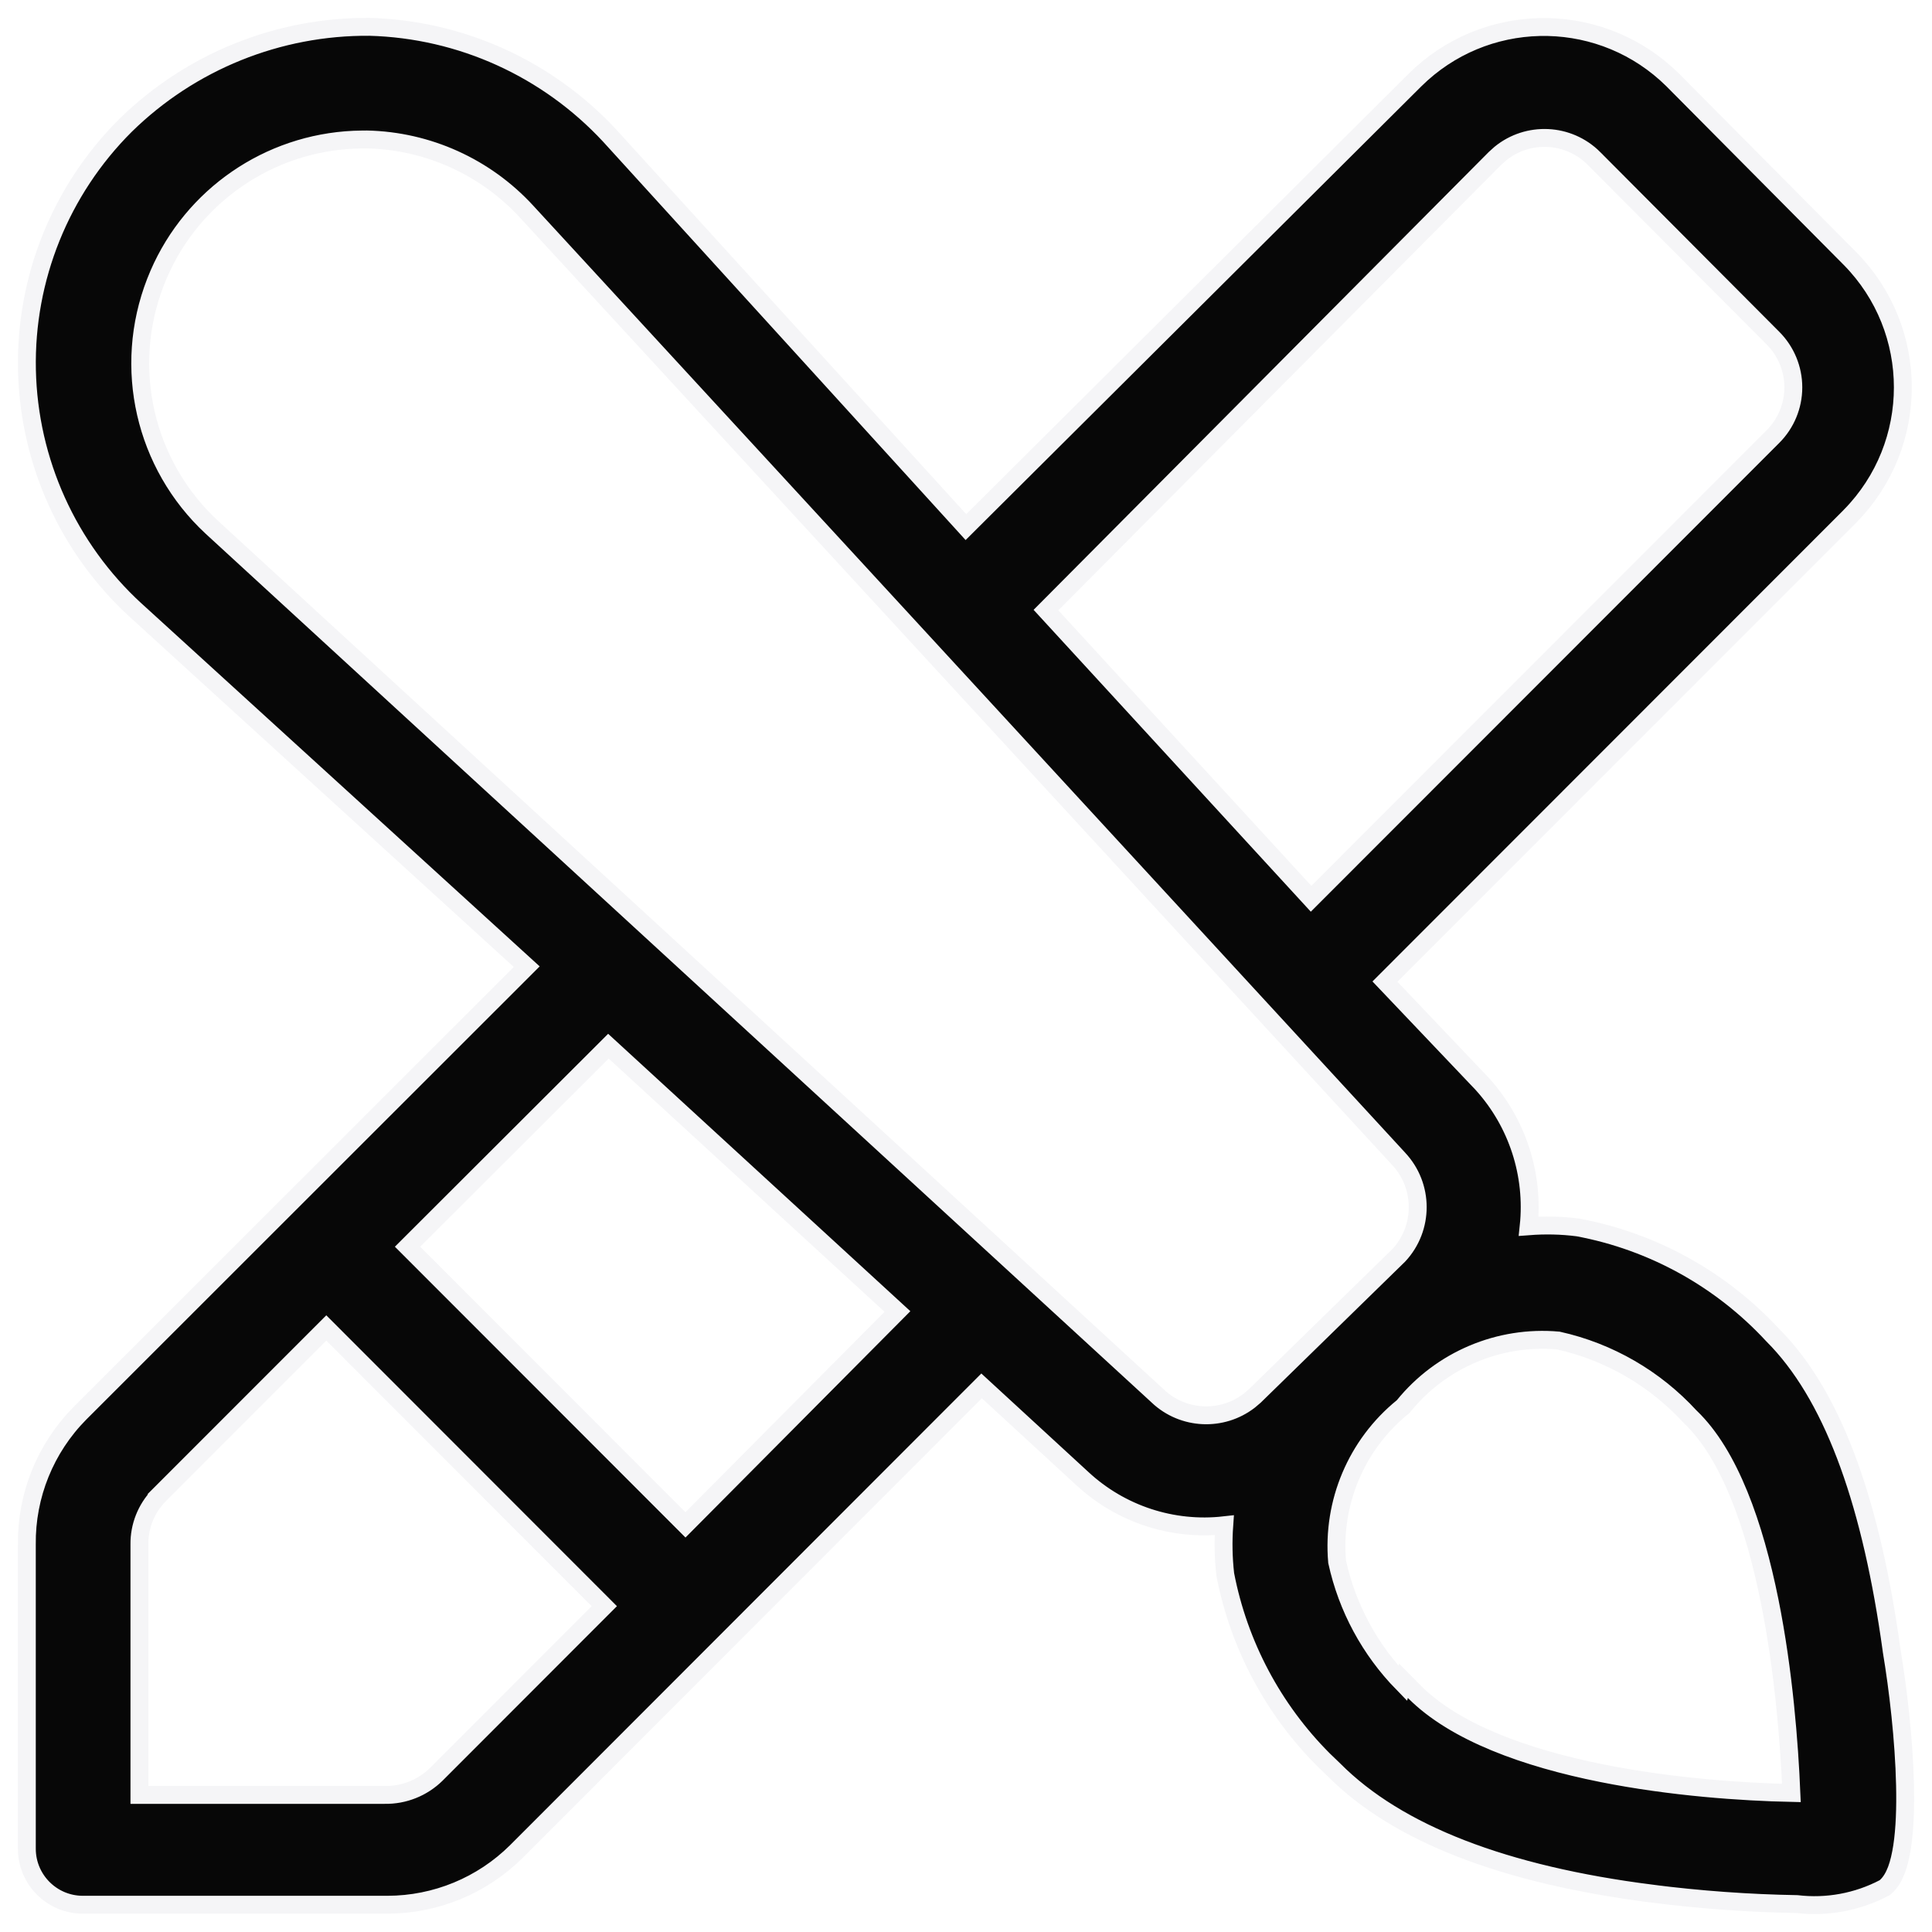
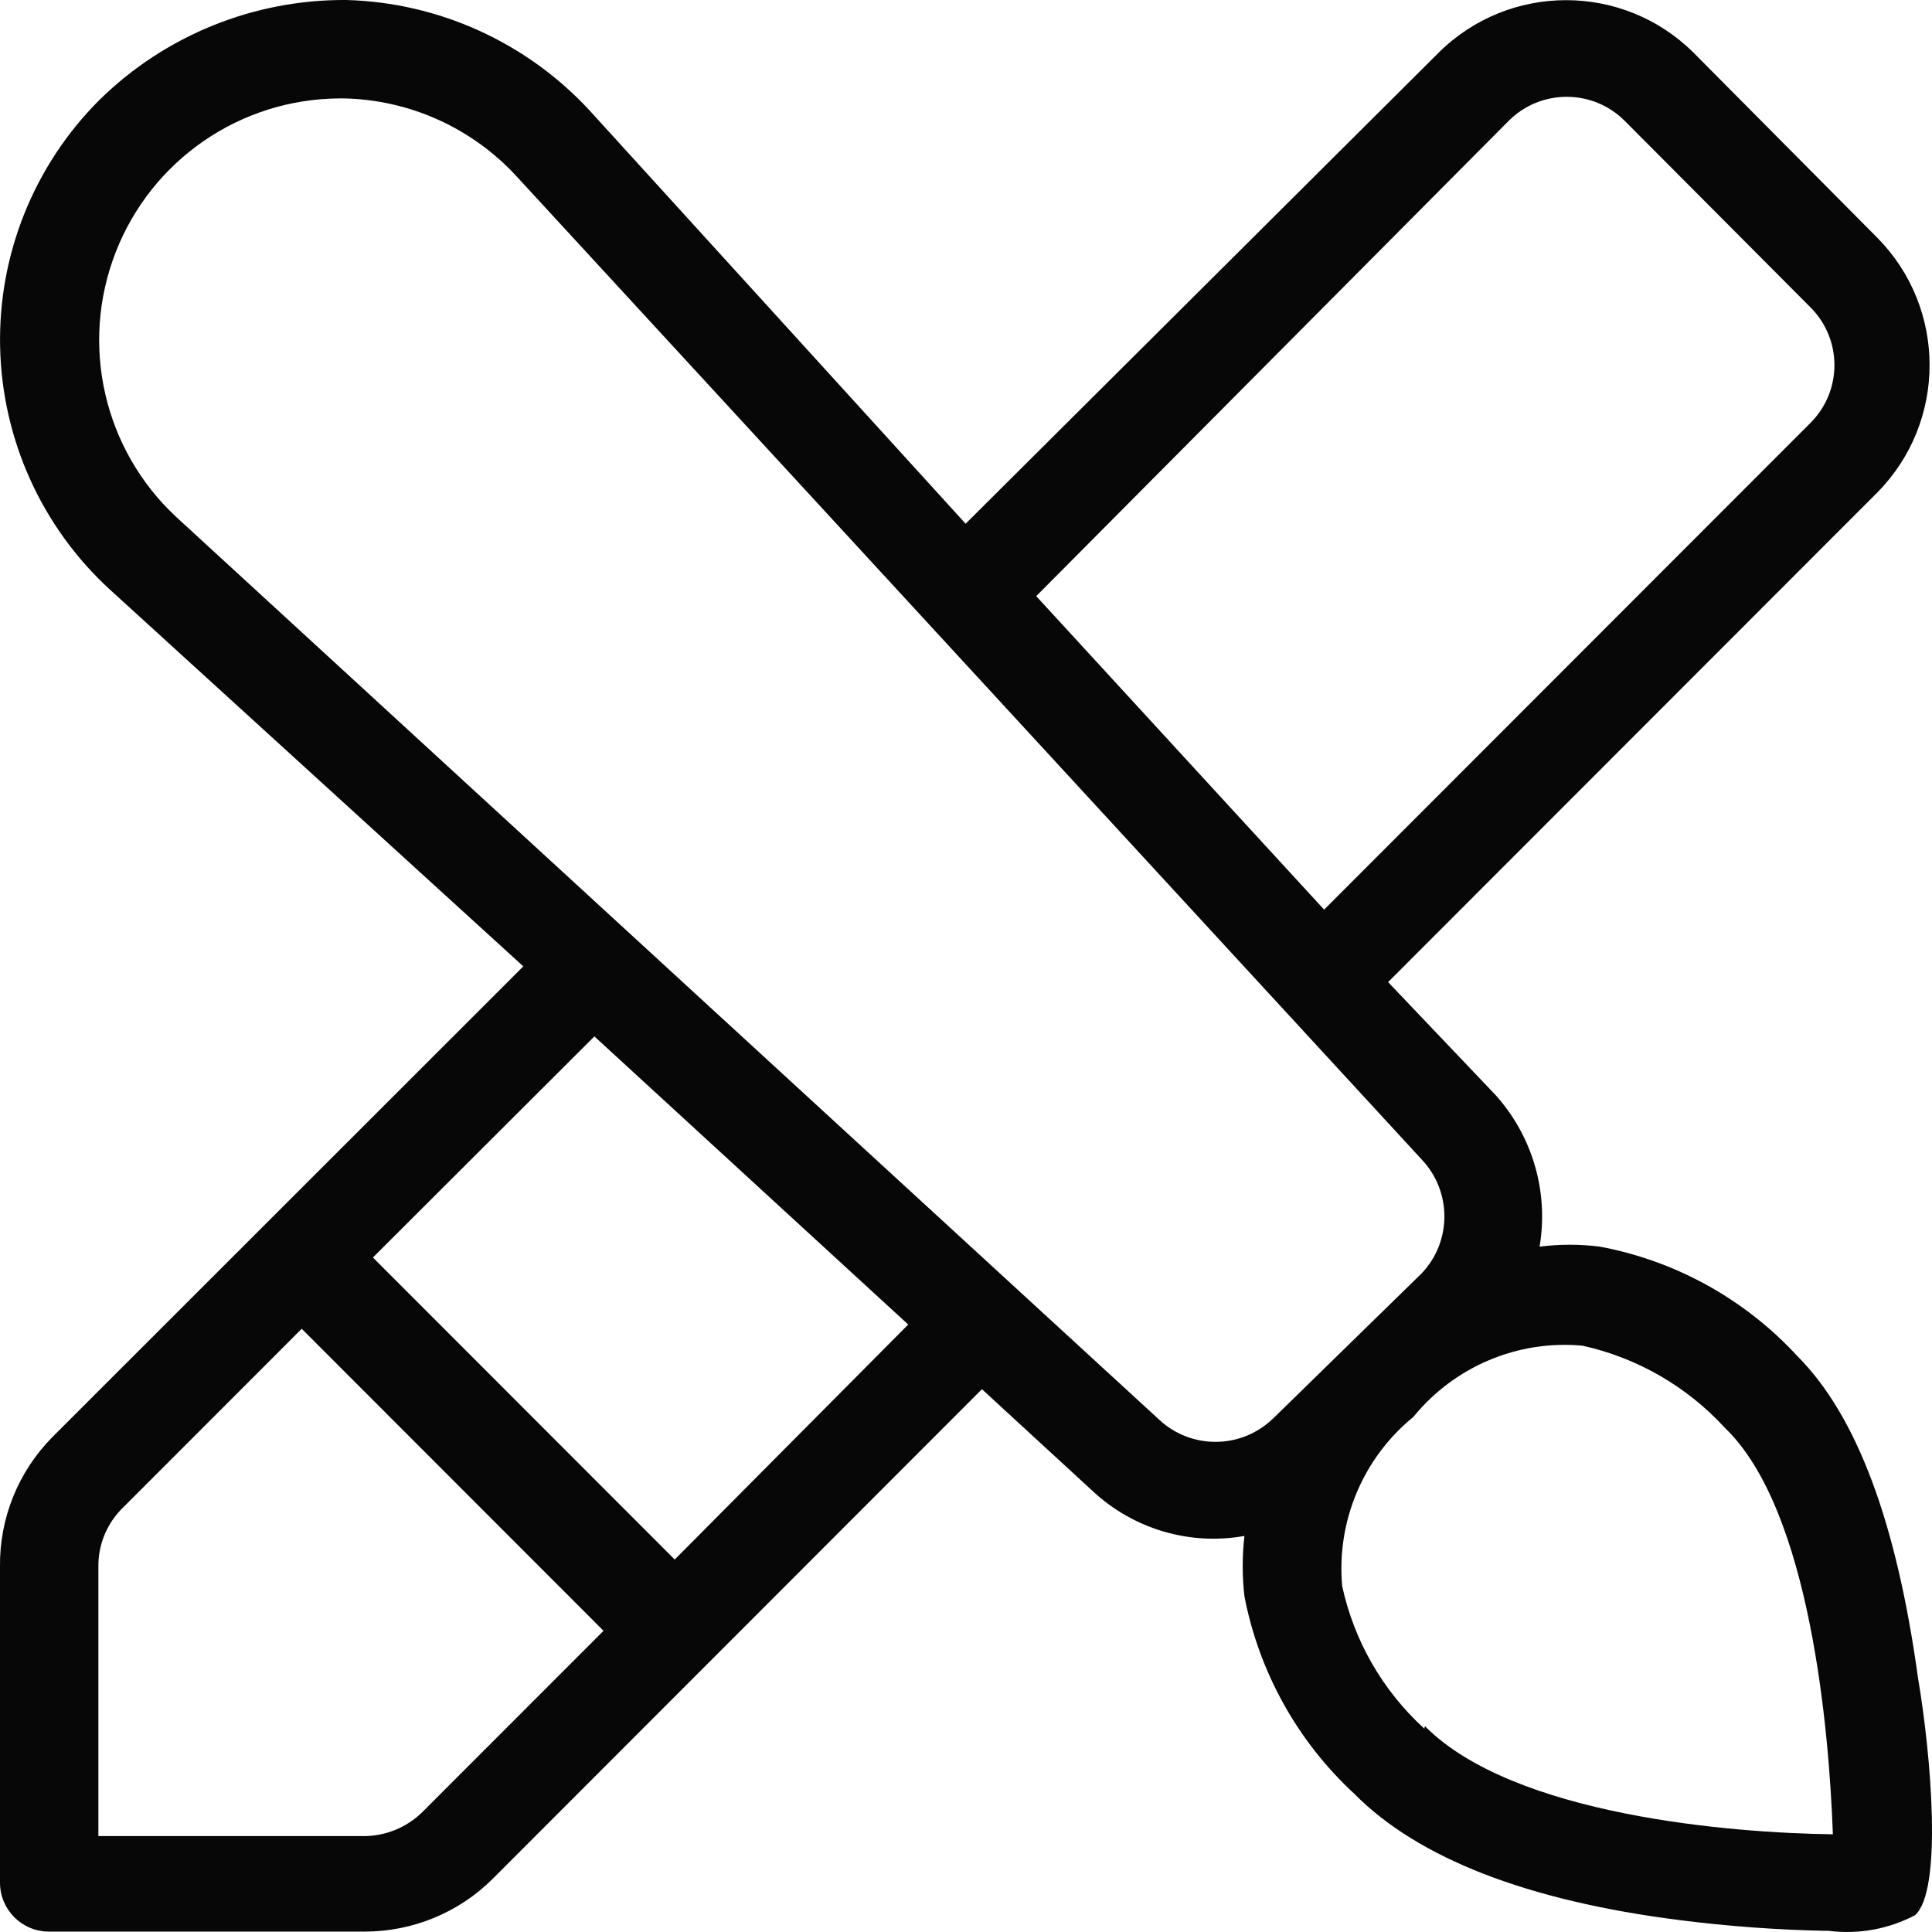
- <svg xmlns="http://www.w3.org/2000/svg" width="54" height="54" viewBox="0 0 54 54" fill="none">
-   <path d="M10.331 0.75C12.883 0.82 15.3 1.917 17.038 3.788L17.04 3.79L26.998 14.733L39.548 2.238L39.549 2.237C41.482 0.322 44.56 0.262 46.565 2.058L46.756 2.237L46.757 2.239L51.711 7.229L51.712 7.23C53.676 9.225 53.676 12.428 51.712 14.425L51.711 14.427L38.71 27.436L41.434 30.301L41.438 30.306C42.413 31.388 42.879 32.833 42.727 34.274C43.183 34.239 43.641 34.248 44.094 34.306L44.102 34.307L44.108 34.308C46.198 34.699 48.107 35.757 49.55 37.319L49.706 37.48C51.301 39.192 52.316 42.114 52.869 46.109L52.873 46.142C53.051 47.203 53.218 48.634 53.246 49.89C53.261 50.524 53.24 51.122 53.166 51.608C53.129 51.851 53.078 52.074 53.008 52.262C52.938 52.447 52.842 52.618 52.705 52.738L52.684 52.758L52.657 52.772C51.911 53.162 51.064 53.319 50.225 53.22C48.865 53.197 47.508 53.098 46.157 52.926V52.925C42.067 52.404 39.063 51.258 37.282 49.465L36.994 49.188C35.585 47.778 34.628 45.976 34.248 44.014L34.246 44.004L34.245 43.994C34.194 43.542 34.186 43.086 34.218 42.632C32.773 42.795 31.321 42.321 30.247 41.322L27.436 38.736L14.433 51.75L14.432 51.751C13.473 52.703 12.18 53.236 10.828 53.238H2.316C1.452 53.238 0.75 52.537 0.75 51.672V43.168C0.734 41.795 1.27 40.474 2.236 39.499L2.237 39.498L14.722 27.019L3.788 17.052H3.787C1.903 15.323 0.807 12.896 0.753 10.339C0.699 7.781 1.694 5.313 3.506 3.507L3.507 3.506C5.327 1.72 7.78 0.731 10.326 0.75H10.331ZM43.555 37.468C41.902 37.321 40.283 38.005 39.235 39.295L39.22 39.315L39.199 39.331C37.913 40.377 37.228 41.998 37.373 43.652C37.654 44.939 38.291 46.114 39.206 47.052L39.227 46.978L39.53 47.284C40.668 48.43 42.665 49.139 44.763 49.56C46.717 49.952 48.712 50.085 50.07 50.114C50.012 48.742 49.858 46.714 49.462 44.748C49.036 42.636 48.345 40.658 47.252 39.61L47.24 39.599C46.258 38.528 44.971 37.783 43.555 37.468ZM11.391 34.846L19.159 42.62L25.084 36.657L17.005 29.241L11.391 34.846ZM10.26 3.898L10.132 3.899L9.892 3.905C7.506 4.011 5.387 5.469 4.438 7.66L4.347 7.882C3.416 10.271 4.036 12.985 5.913 14.73L32.358 39.017L32.36 39.02C33.073 39.693 34.162 39.735 34.922 39.145L35.069 39.02L39.095 35.088C39.805 34.327 39.803 33.143 39.088 32.385L39.086 32.382L14.72 5.917C13.57 4.665 11.958 3.935 10.26 3.898ZM44.55 4.426C43.834 3.712 42.702 3.668 41.935 4.293L41.786 4.427L29.235 17.052L36.645 25.121L49.555 12.202C49.919 11.838 50.124 11.344 50.124 10.827C50.124 10.31 49.919 9.816 49.555 9.451L44.55 4.427V4.426ZM3.897 50.168H10.752C11.292 50.178 11.812 49.969 12.196 49.591L16.89 44.893L9.12 37.117L4.429 41.81L4.43 41.812C4.083 42.176 3.891 42.663 3.897 43.164V50.168Z" fill="#070707" stroke="#F5F5F7" stroke-width="0.5" />
+ <svg xmlns="http://www.w3.org/2000/svg" width="52" height="52" viewBox="0 0 52 52" fill="none">
+   <path d="M51.621 45.144C51.053 41.031 49.997 38.121 48.373 36.496C46.966 34.969 45.102 33.935 43.062 33.554C42.523 33.485 41.977 33.485 41.438 33.554C41.687 32.084 41.249 30.58 40.253 29.473L37.361 26.433L50.534 13.25C52.402 11.35 52.402 8.303 50.534 6.405L45.579 1.415C43.681 -0.466 40.623 -0.466 38.724 1.415L25.99 14.096L15.855 2.958C14.162 1.136 11.81 0.069 9.324 0C6.844 -0.018 4.455 0.944 2.682 2.684C0.919 4.442 -0.05 6.845 0.003 9.334C0.055 11.823 1.122 14.185 2.956 15.867L14.085 26.01L1.414 38.675C0.494 39.603 -0.016 40.86 0 42.168V50.672C0 51.399 0.59 51.989 1.316 51.989H9.827C11.113 51.986 12.344 51.479 13.256 50.574L26.429 37.39L29.416 40.138C30.513 41.158 32.023 41.603 33.494 41.34C33.432 41.88 33.432 42.426 33.494 42.966C33.889 45.007 34.924 46.87 36.452 48.281C38.174 50.02 41.114 51.159 45.191 51.678H45.189C46.532 51.849 47.882 51.948 49.234 51.97C50.029 52.069 50.833 51.92 51.541 51.55C52.288 50.898 51.98 47.257 51.621 45.145L51.621 45.144ZM40.609 3.25C41.47 2.391 42.866 2.391 43.727 3.25L48.732 8.275C49.143 8.686 49.374 9.244 49.374 9.827C49.374 10.41 49.143 10.968 48.732 11.379L35.639 24.483L27.89 16.045L40.609 3.25ZM11.371 48.769C10.94 49.194 10.355 49.43 9.747 49.418H2.648V42.167C2.641 41.6 2.858 41.051 3.248 40.64L8.121 35.764L16.244 43.893L11.371 48.769ZM18.16 41.975L10.037 33.846L15.998 27.895L24.445 35.65L18.16 41.975ZM34.241 38.203V38.201C33.384 39.01 32.045 39.01 31.189 38.201L4.744 13.915C2.791 12.099 2.145 9.276 3.113 6.791C4.08 4.306 6.464 2.665 9.13 2.649H9.26C11.028 2.686 12.707 3.445 13.904 4.747L38.27 31.213C39.078 32.07 39.078 33.41 38.27 34.267L34.241 38.203ZM38.334 46.527V46.525C37.217 45.507 36.445 44.168 36.125 42.689C35.968 40.947 36.687 39.239 38.041 38.137C39.145 36.779 40.851 36.059 42.592 36.219C44.065 36.544 45.404 37.317 46.425 38.43C48.732 40.64 49.234 46.623 49.332 49.37C46.603 49.336 40.739 48.865 38.352 46.46L38.334 46.527Z" fill="#070707" />
</svg>
